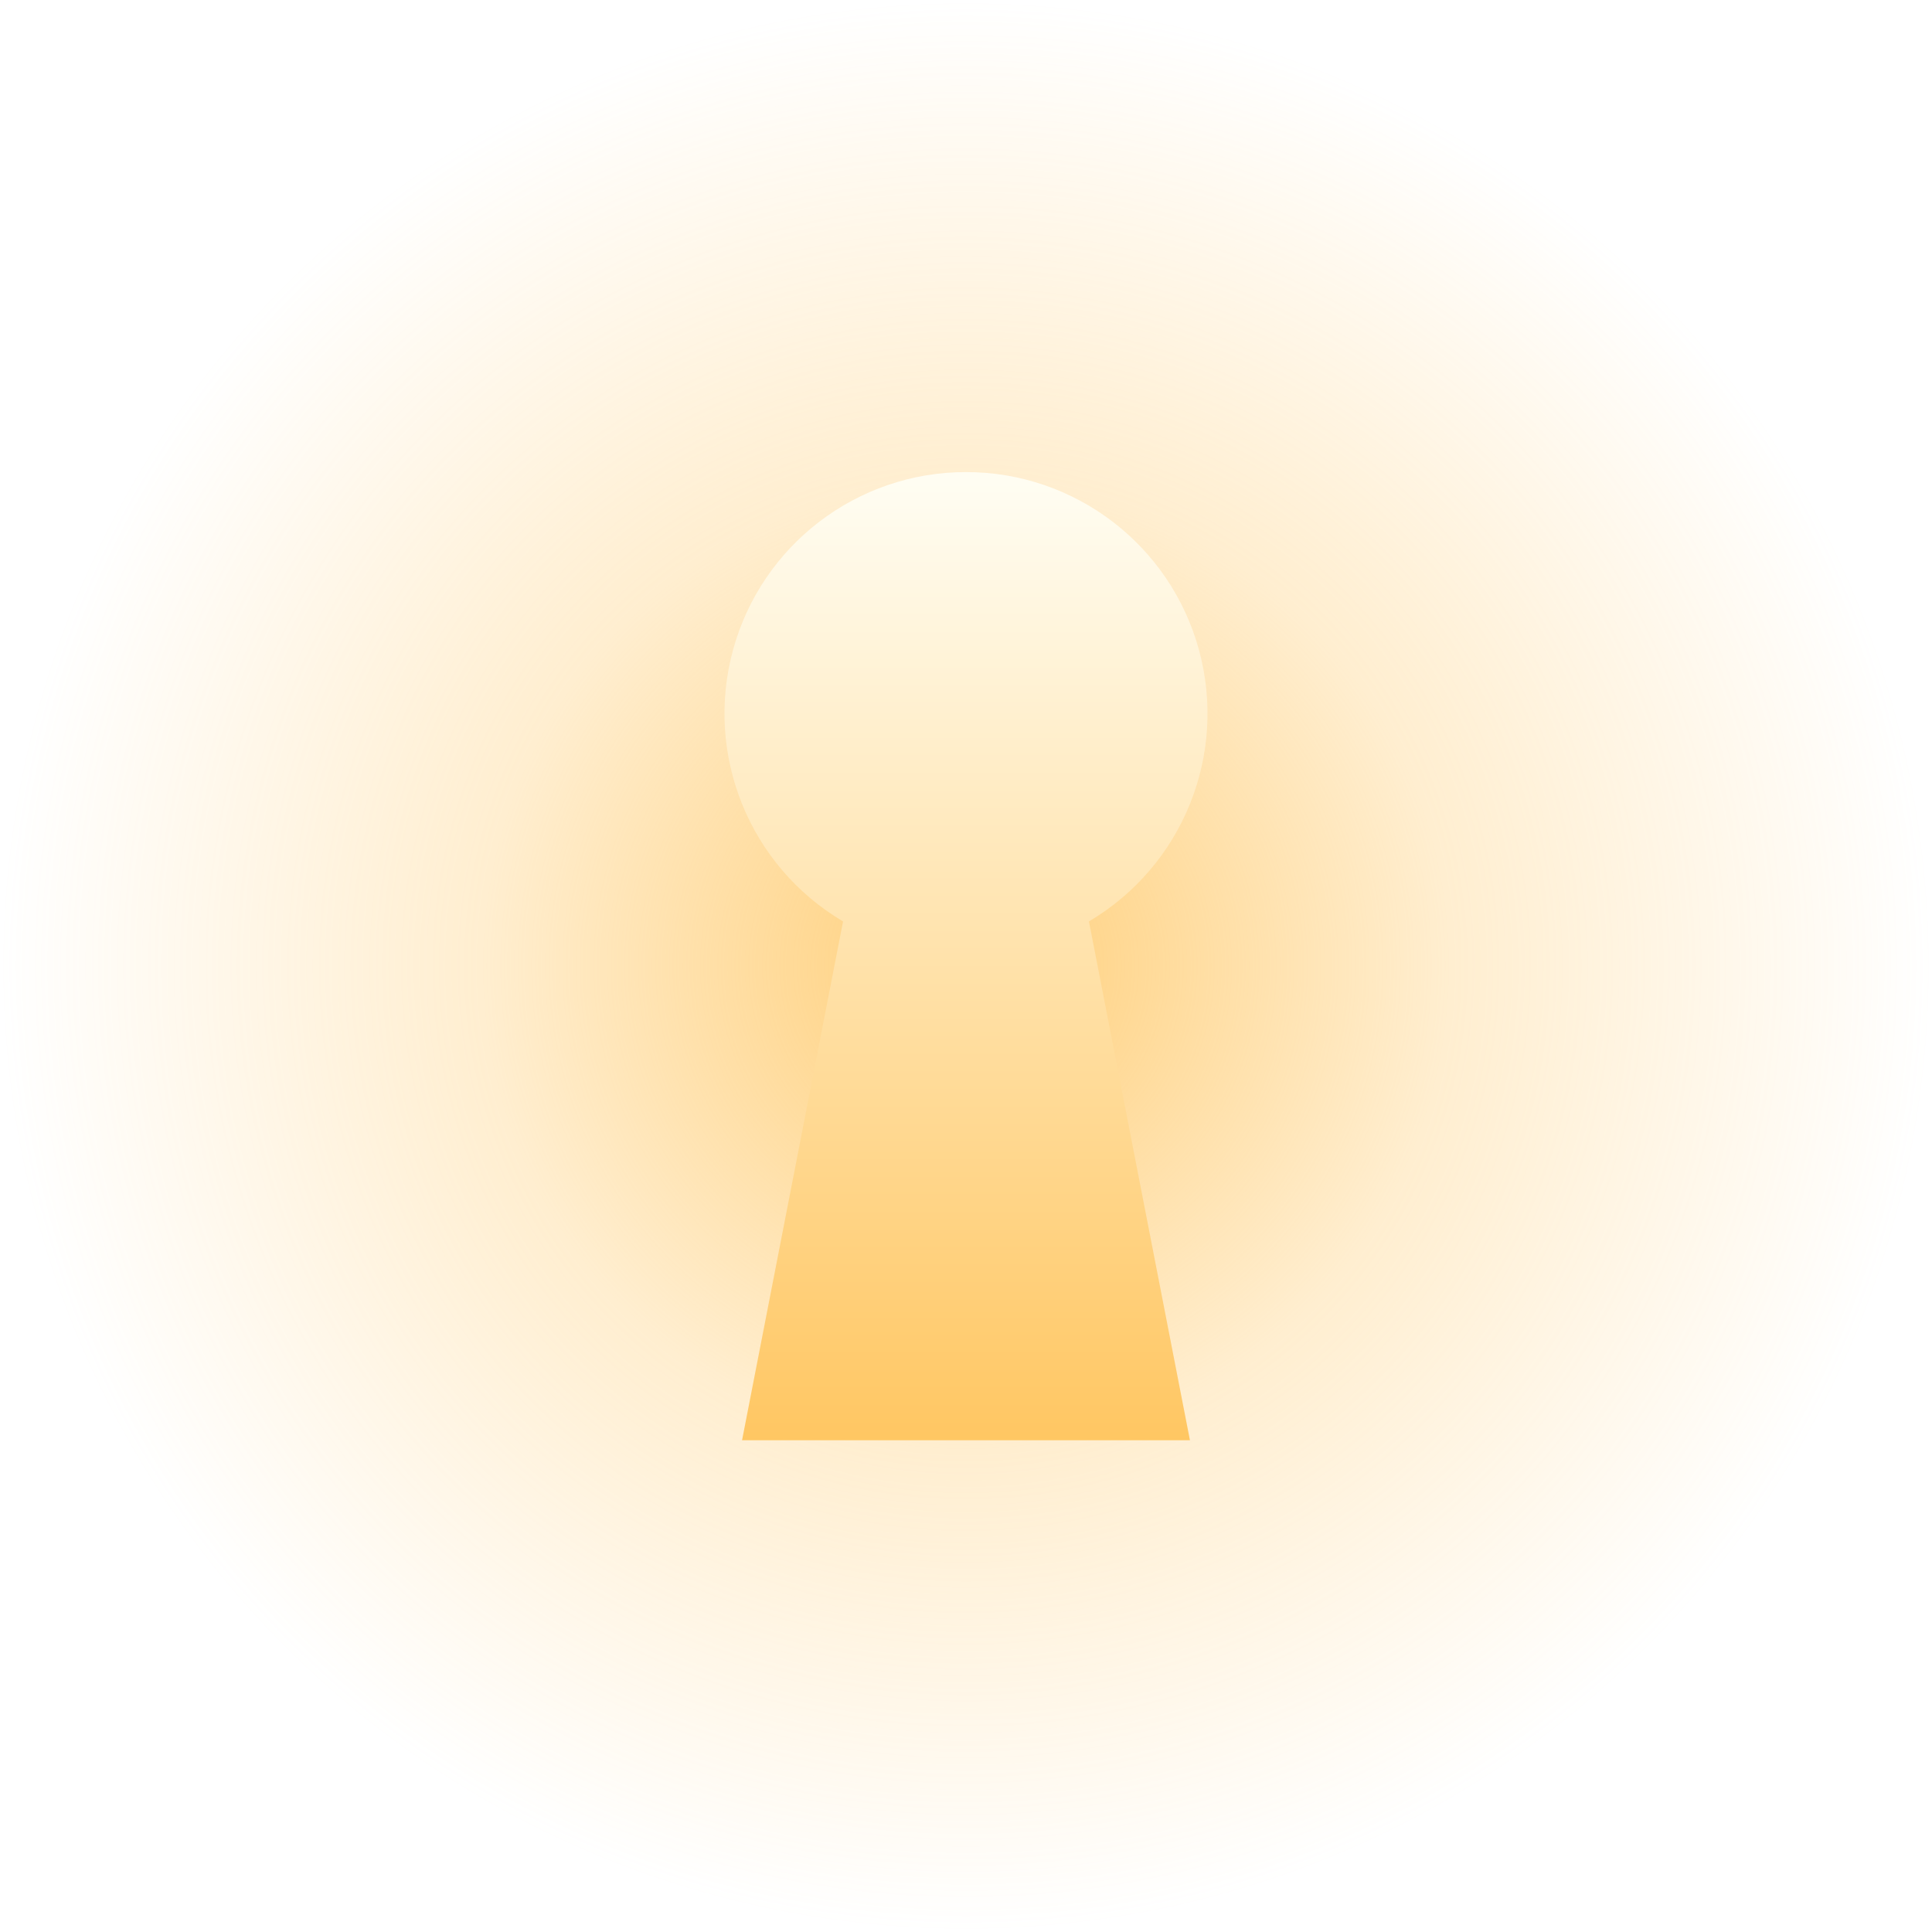
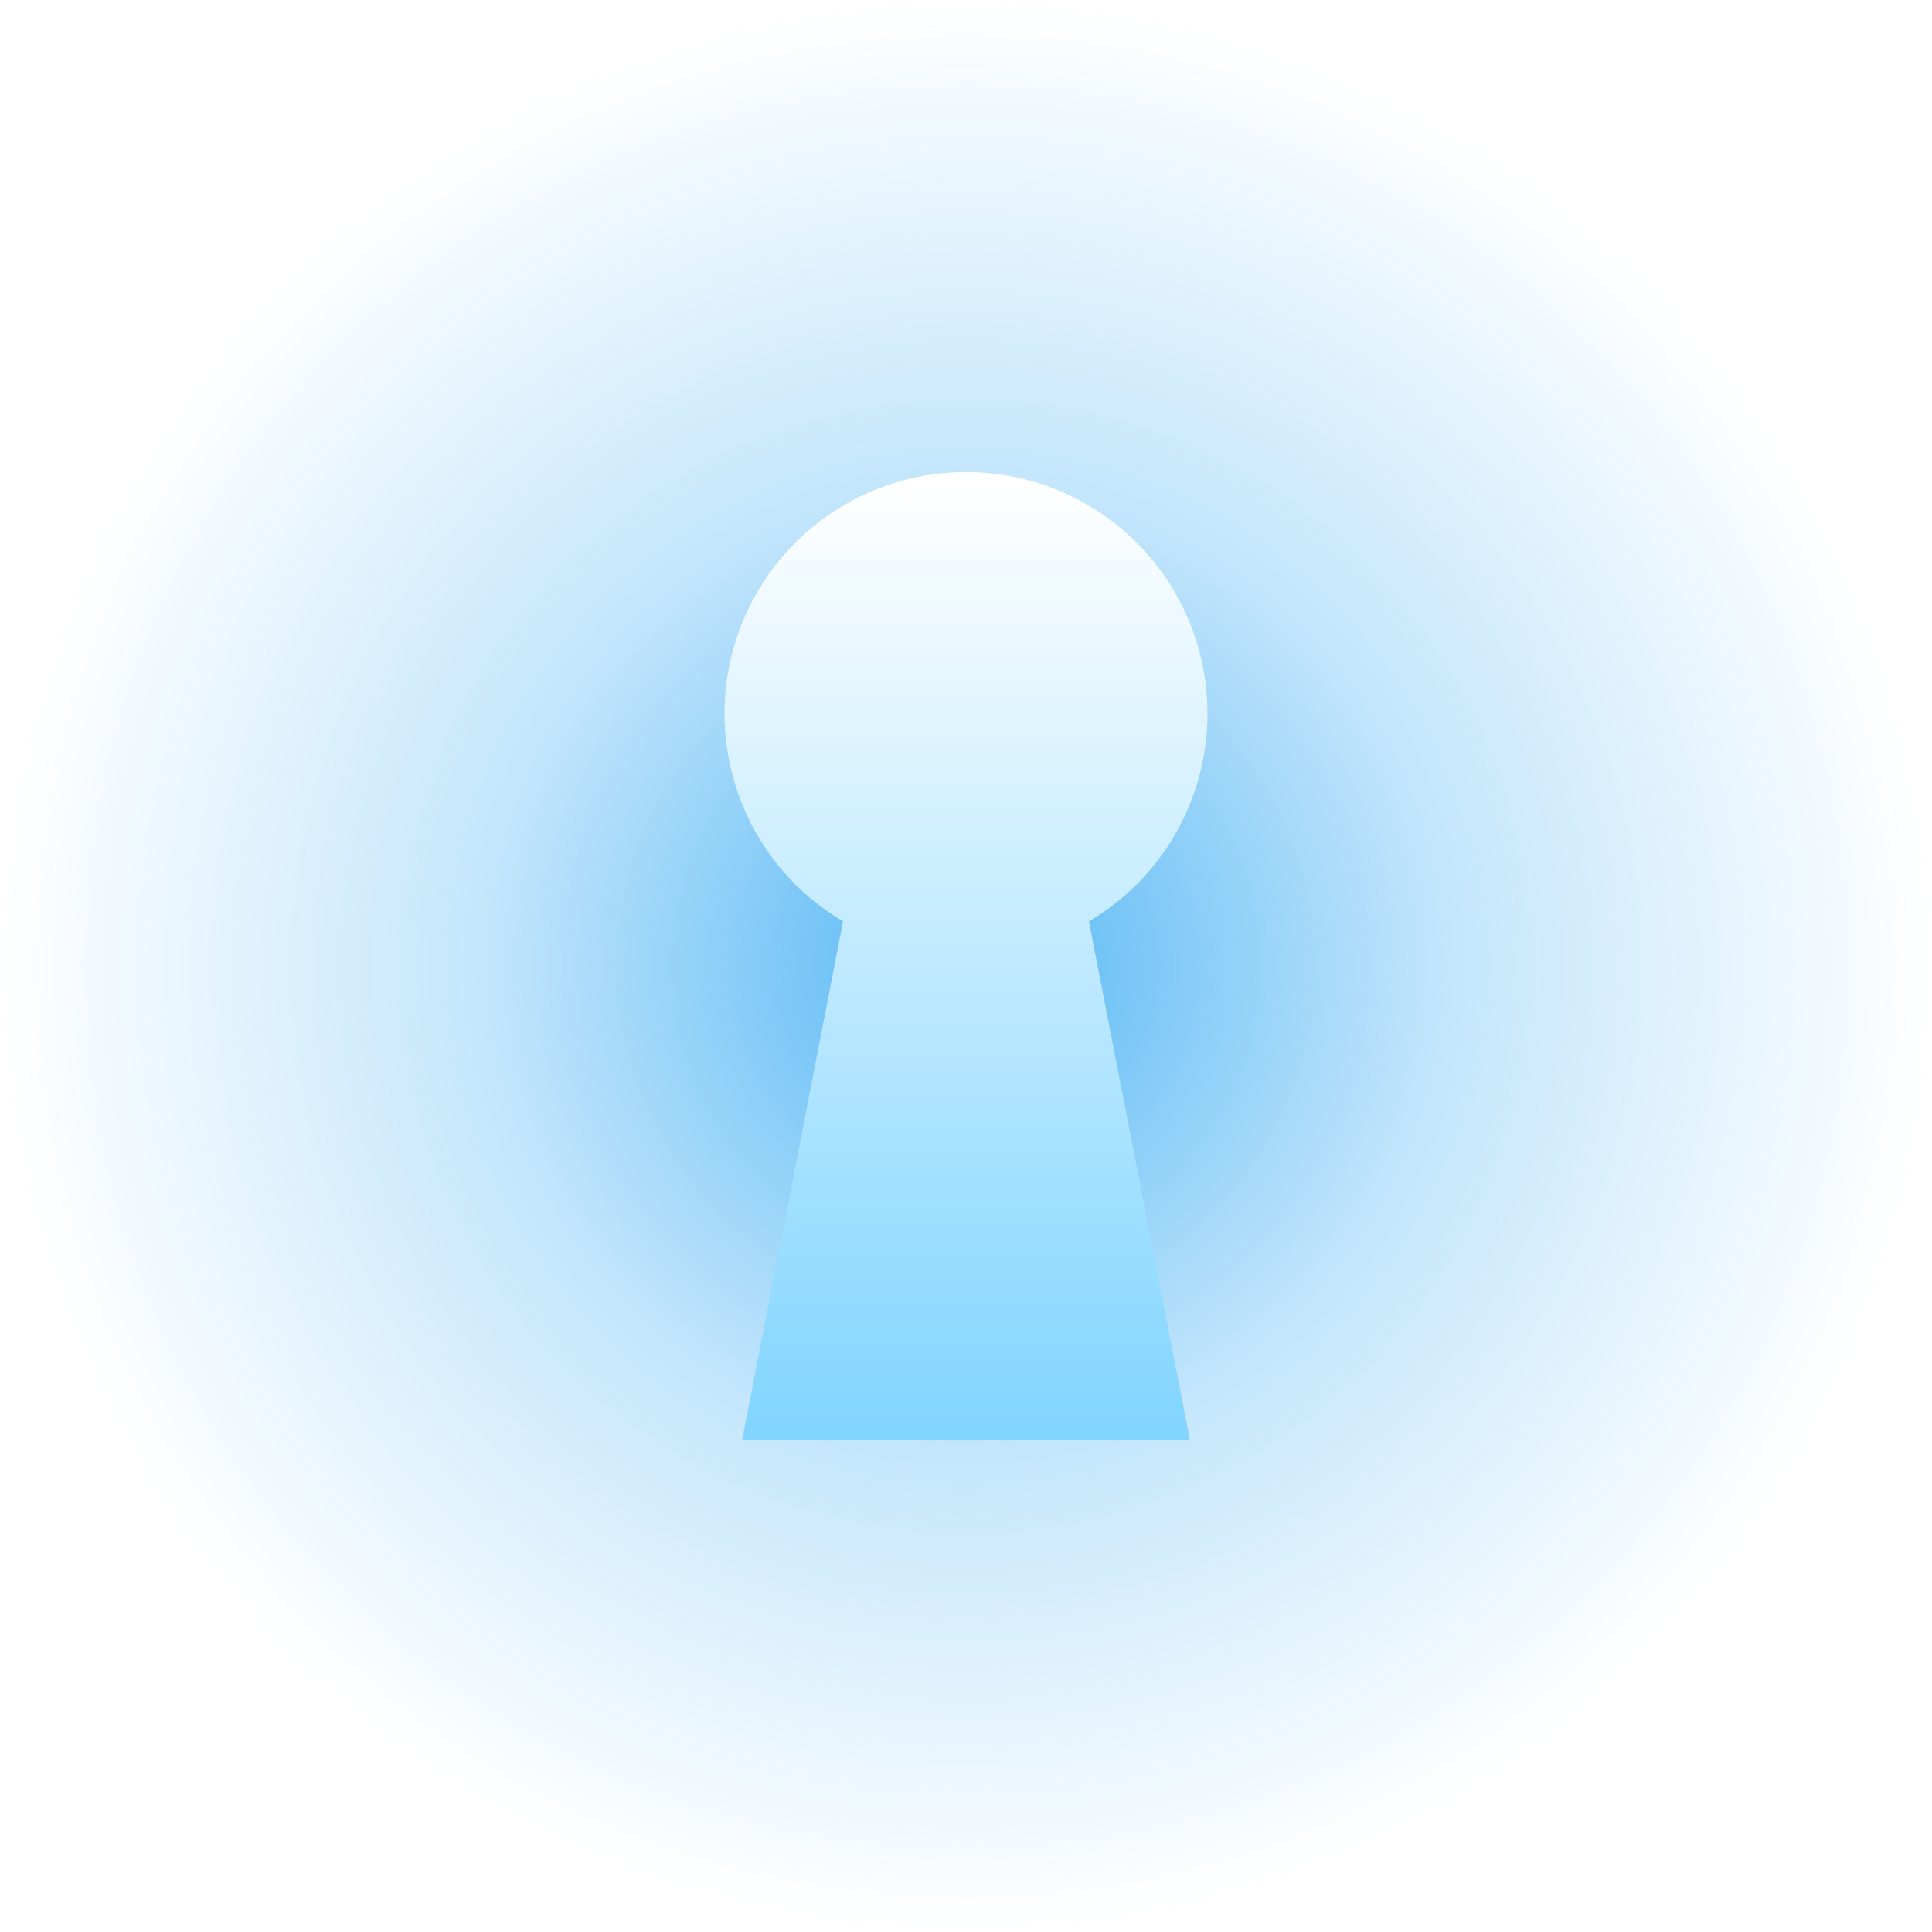
<svg xmlns="http://www.w3.org/2000/svg" viewBox="136 170 88 88" width="88" height="88">
  <defs>
    <radialGradient id="b" gradientUnits="userSpaceOnUse" cx="180" cy="214" r="44">
-       <stop offset="0" stop-color="#FFC661" stop-opacity="0.85" />
-       <stop offset="0.5" stop-color="#FFC661" stop-opacity="0.3" />
-       <stop offset="1" stop-color="#FFC661" stop-opacity="0" />
+       <stop offset="0" stop-color="#2AA5F2" stop-opacity="0.8" />
+       <stop offset="0.5" stop-color="#2AA5F2" stop-opacity="0.28" />
+       <stop offset="1" stop-color="#2AA5F2" stop-opacity="0" />
    </radialGradient>
    <linearGradient id="k" gradientUnits="userSpaceOnUse" x1="0" y1="192" x2="0" y2="236">
-       <stop offset="0" stop-color="#FFFDF2" />
-       <stop offset="1" stop-color="#FFC661" />
+       <stop offset="0" stop-color="#FFFFFF" />
+       <stop offset="1" stop-color="#7FD4FF" />
    </linearGradient>
  </defs>
  <circle cx="180" cy="214" r="44" fill="url(#b)" />
  <path d="M174.4 211.97A11 11 0 1 1 185.6 211.97L190.2 235.6H169.8Z" fill="url(#k)" />
</svg>
